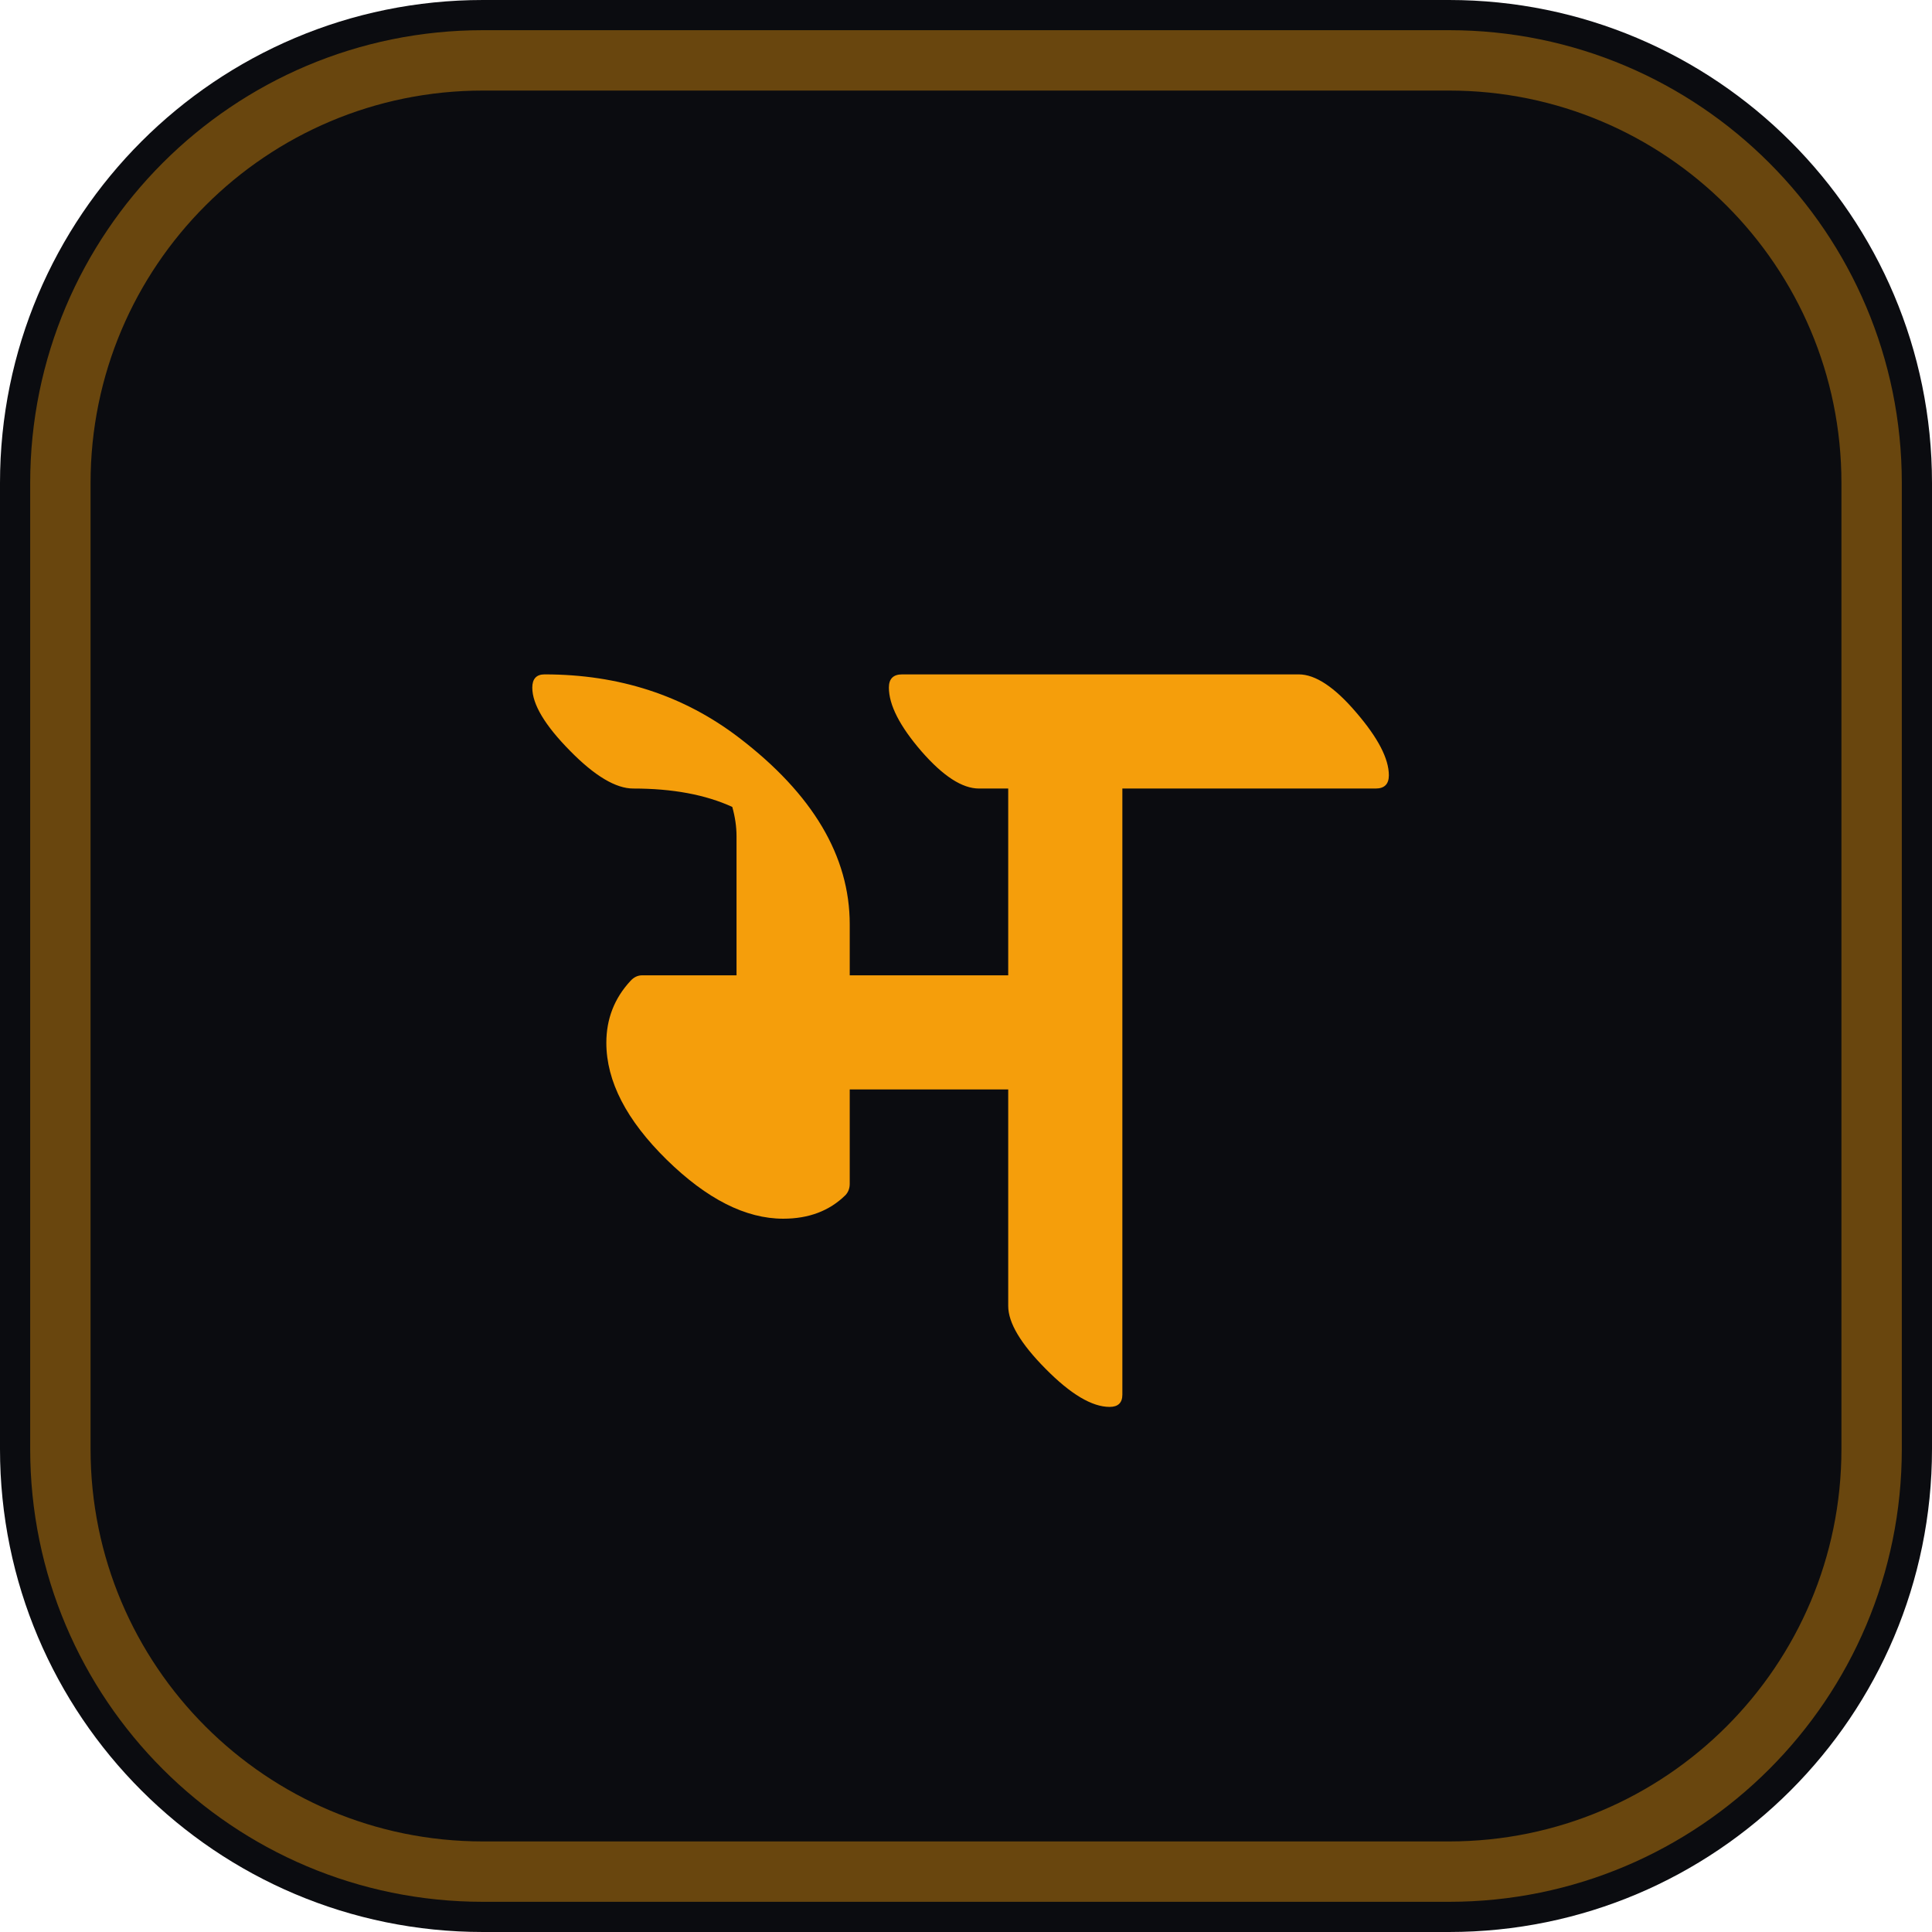
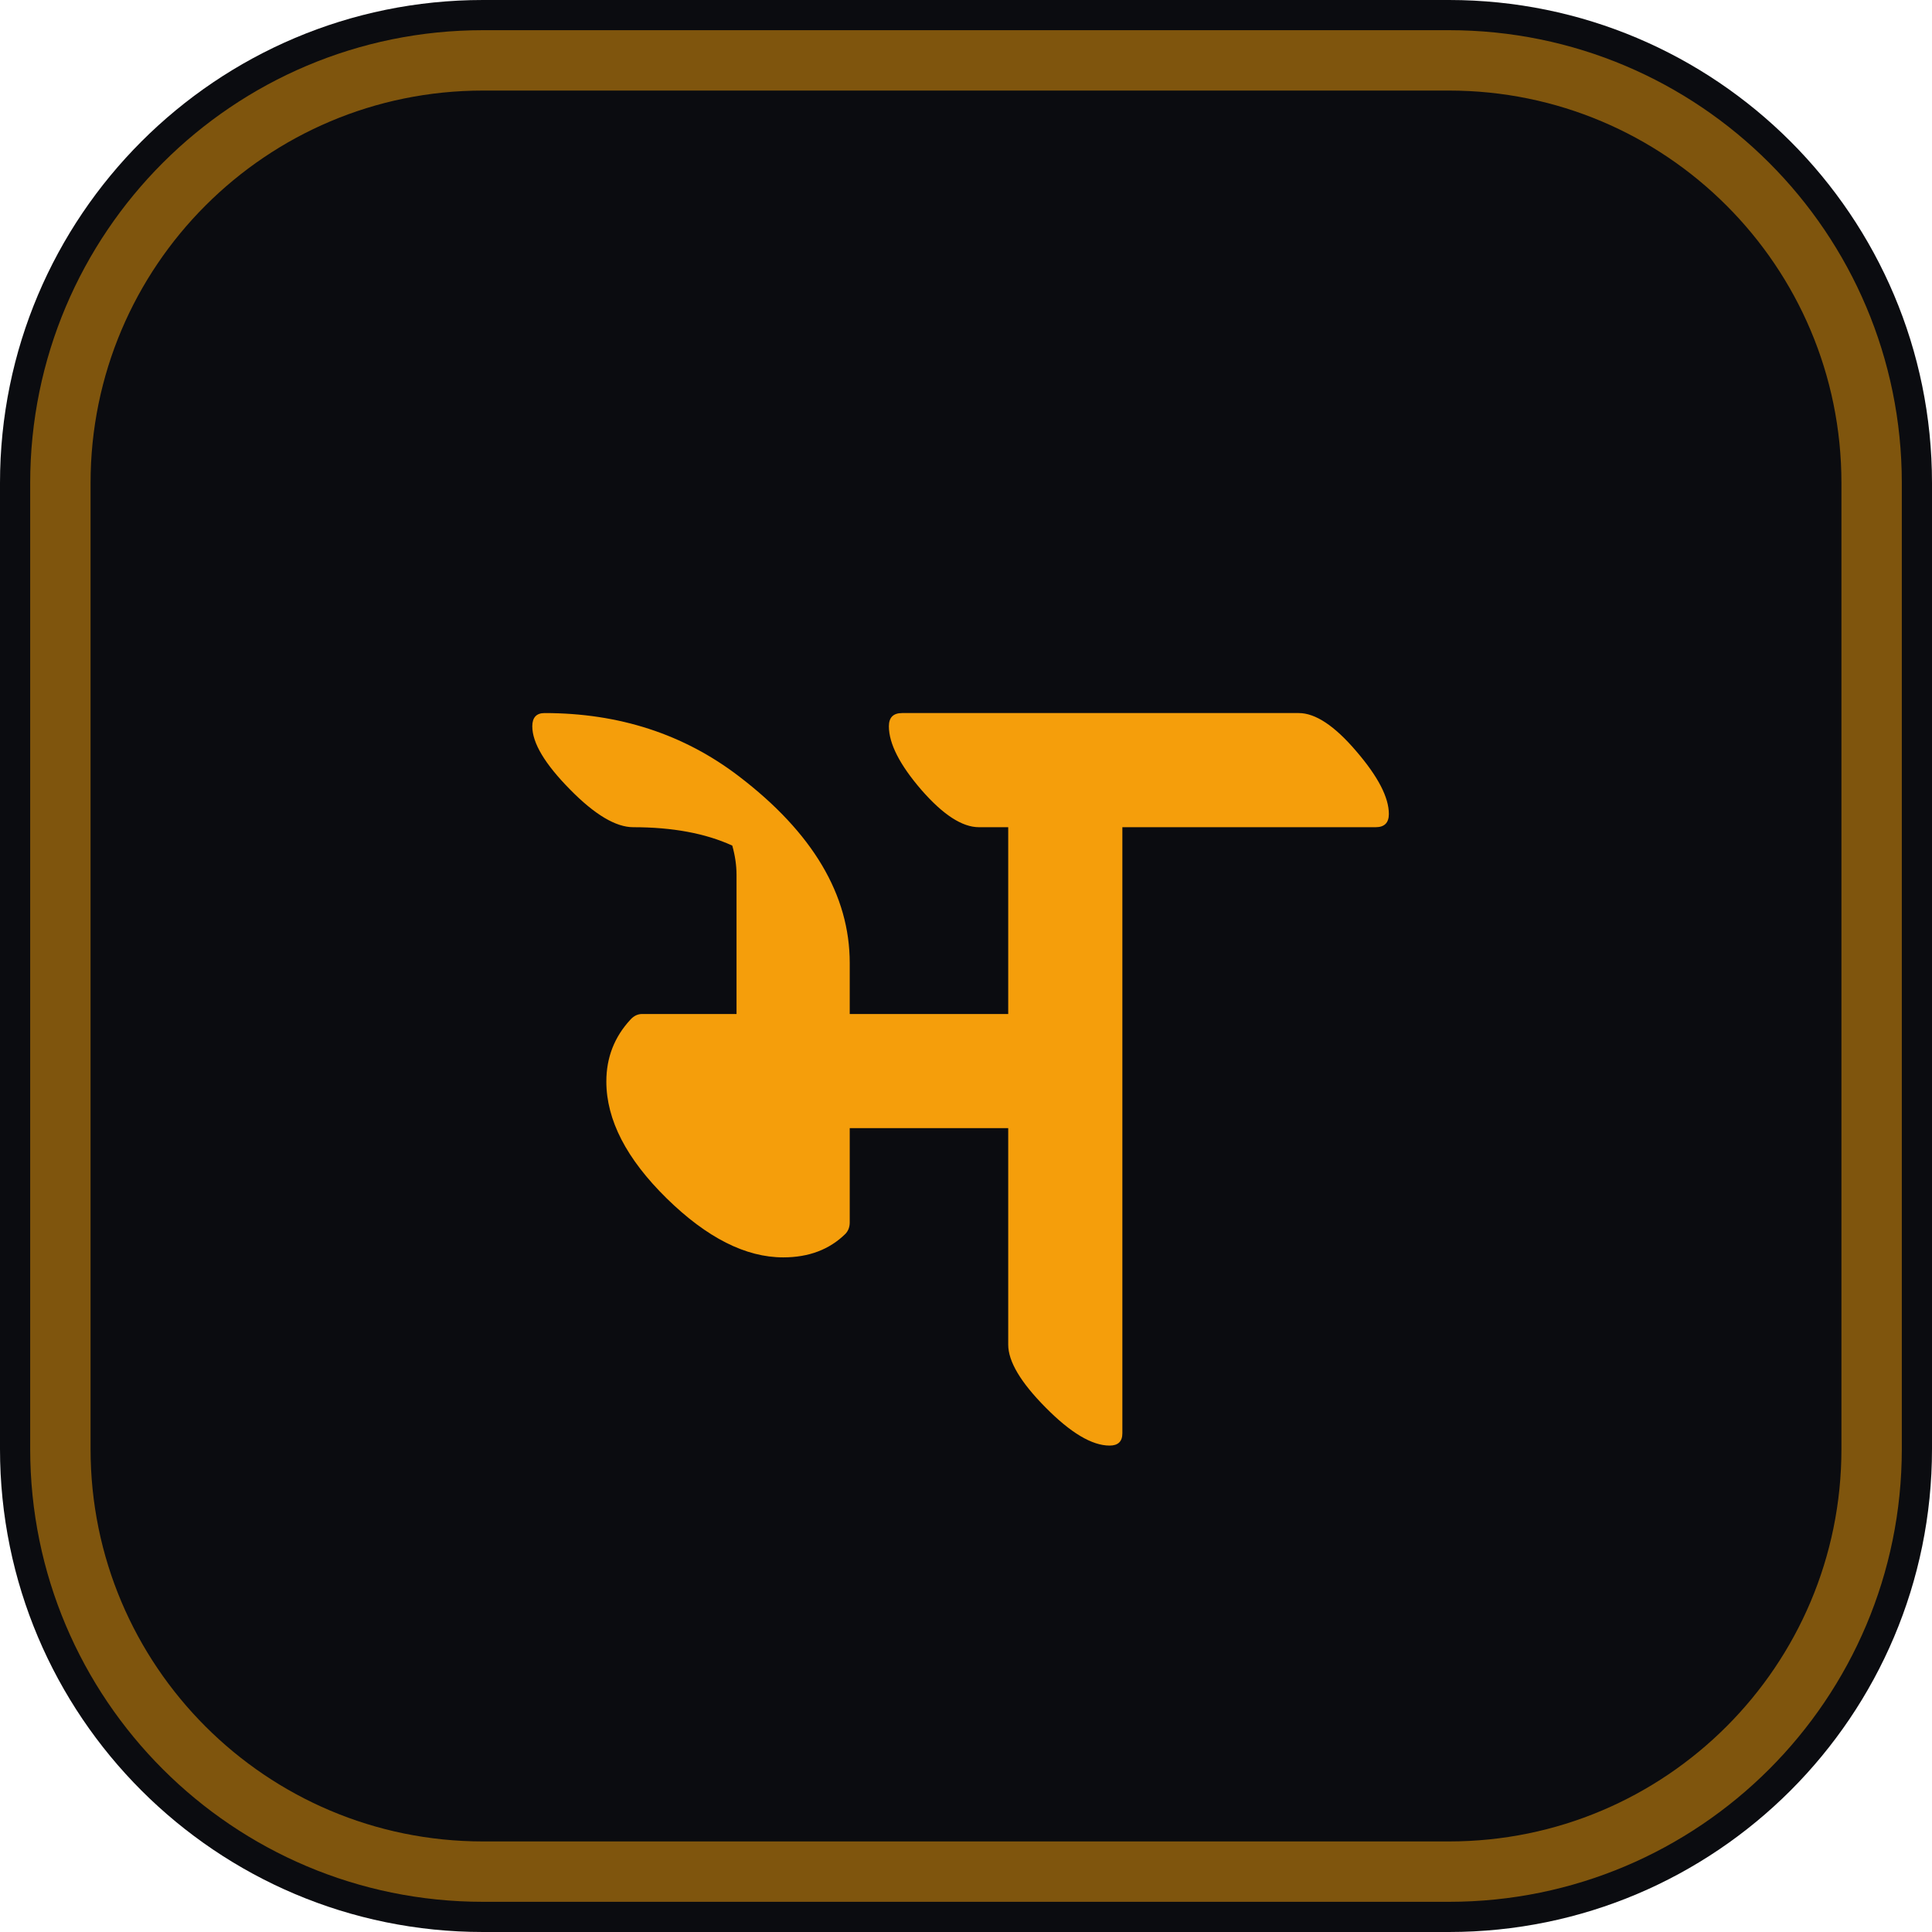
<svg xmlns="http://www.w3.org/2000/svg" viewBox="0 0 64 64">
  <rect width="64" height="64" rx="16" fill="#0b0c10" />
-   <rect x="2" y="2" width="60" height="60" rx="14" fill="none" stroke="#f59e0b" stroke-width="2" stroke-opacity="0.4" />
-   <text x="50%" y="54%" text-anchor="middle" dominant-baseline="middle" font-family="serif" font-size="36" font-weight="bold" fill="#f59e0b">भ</text>
+   <rect x="2" y="2" width="60" height="60" rx="14" fill="none" stroke="#f59e0b" stroke-width="2" stroke-opacity="0.5" />
+   <text x="50%" y="56%" text-anchor="middle" dominant-baseline="middle" font-family="serif" font-size="36" font-weight="bold" fill="#f59e0b">भ</text>
</svg>
